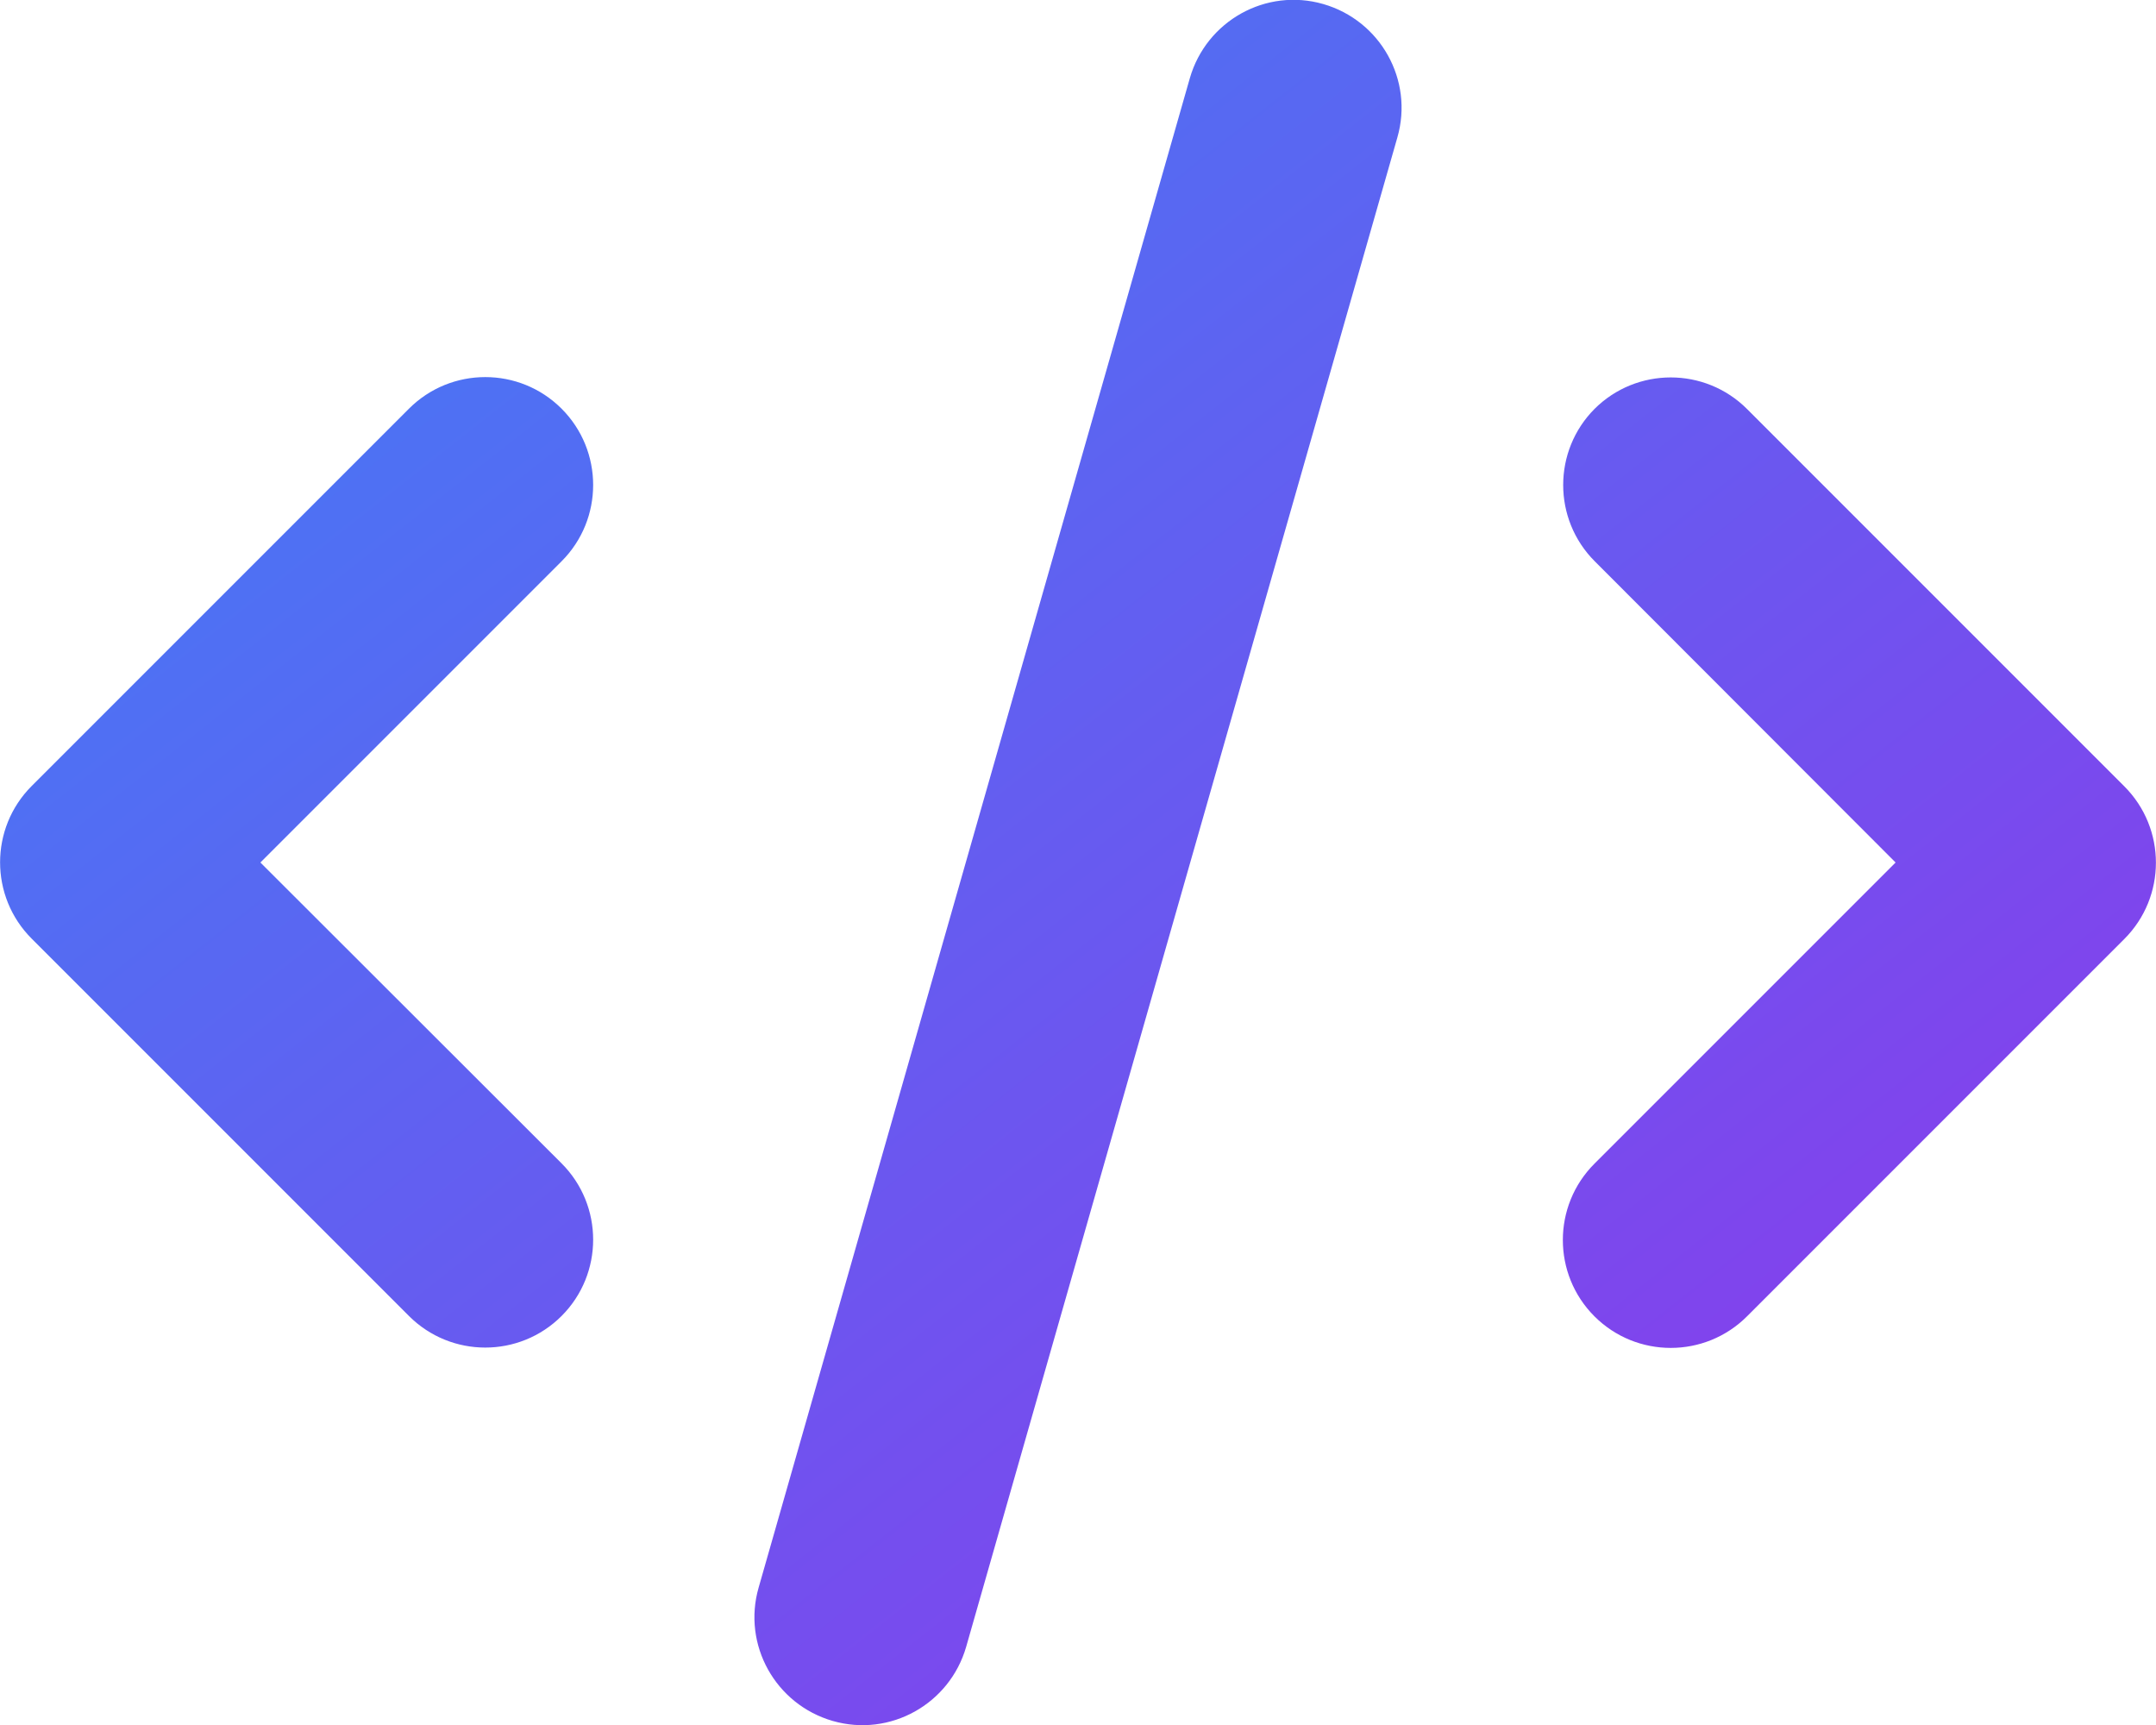
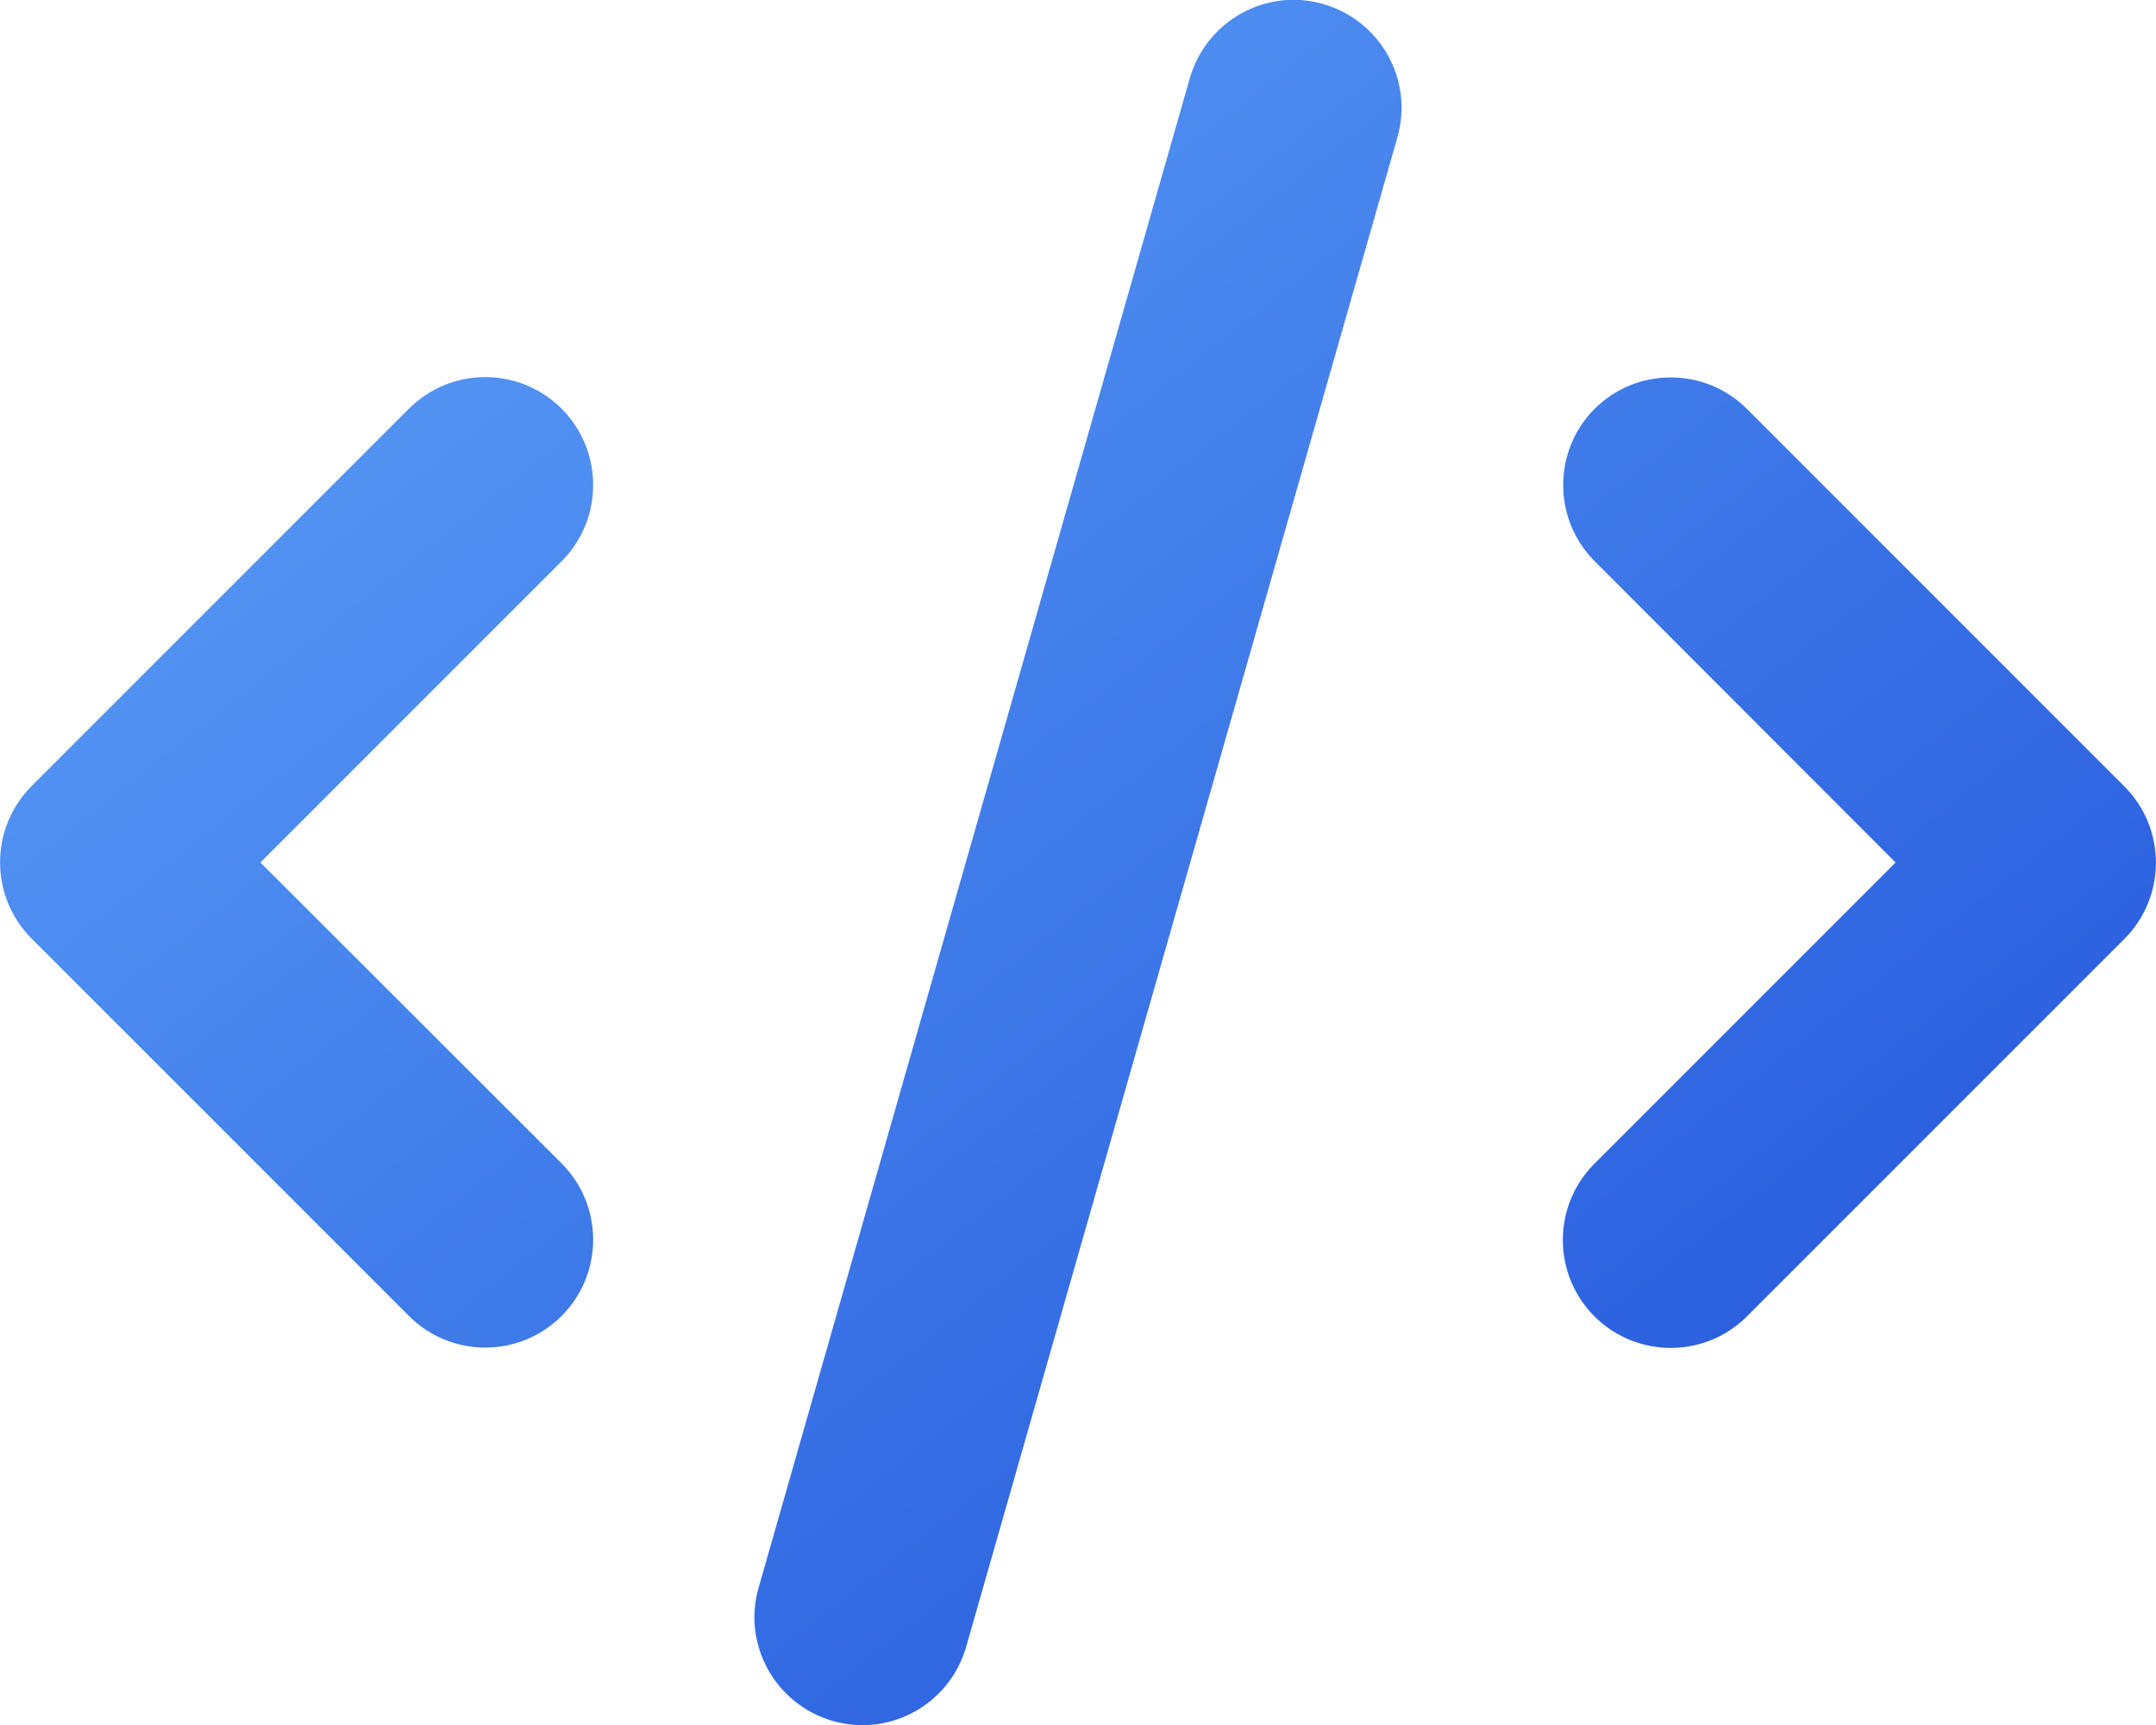
<svg xmlns="http://www.w3.org/2000/svg" viewBox="0 0 640 512">
  <defs>
    <linearGradient id="gradient" x1="0%" y1="0%" x2="100%" y2="100%">
-       <stop offset="0%" stop-color="#3B82F6" />
-       <stop offset="100%" stop-color="#9333EA" />
+       <stop offset="0%" stop-color="#60A5FA" />
+       <stop offset="100%" stop-color="#1D4ED8" />
    </linearGradient>
  </defs>
  <path fill="url(#gradient)" d="M392.8 1.2c-17-4.9-34.7 5-39.6 22l-128 448c-4.9 17 5 34.7 22 39.6s34.7-5 39.6-22l128-448c4.9-17-5-34.7-22-39.6zm80.6 120.1c-12.5 12.5-12.5 32.8 0 45.3L562.7 256l-89.4 89.4c-12.5 12.5-12.5 32.8 0 45.3s32.8 12.5 45.3 0l112-112c12.5-12.5 12.5-32.8 0-45.3l-112-112c-12.5-12.5-32.8-12.5-45.3 0zm-306.7 0c-12.5-12.5-32.8-12.5-45.3 0l-112 112c-12.5 12.5-12.5 32.8 0 45.3l112 112c12.5 12.5 32.8 12.5 45.3 0s12.5-32.8 0-45.3L77.3 256l89.4-89.4c12.5-12.5 12.5-32.8 0-45.3z" />
</svg>
